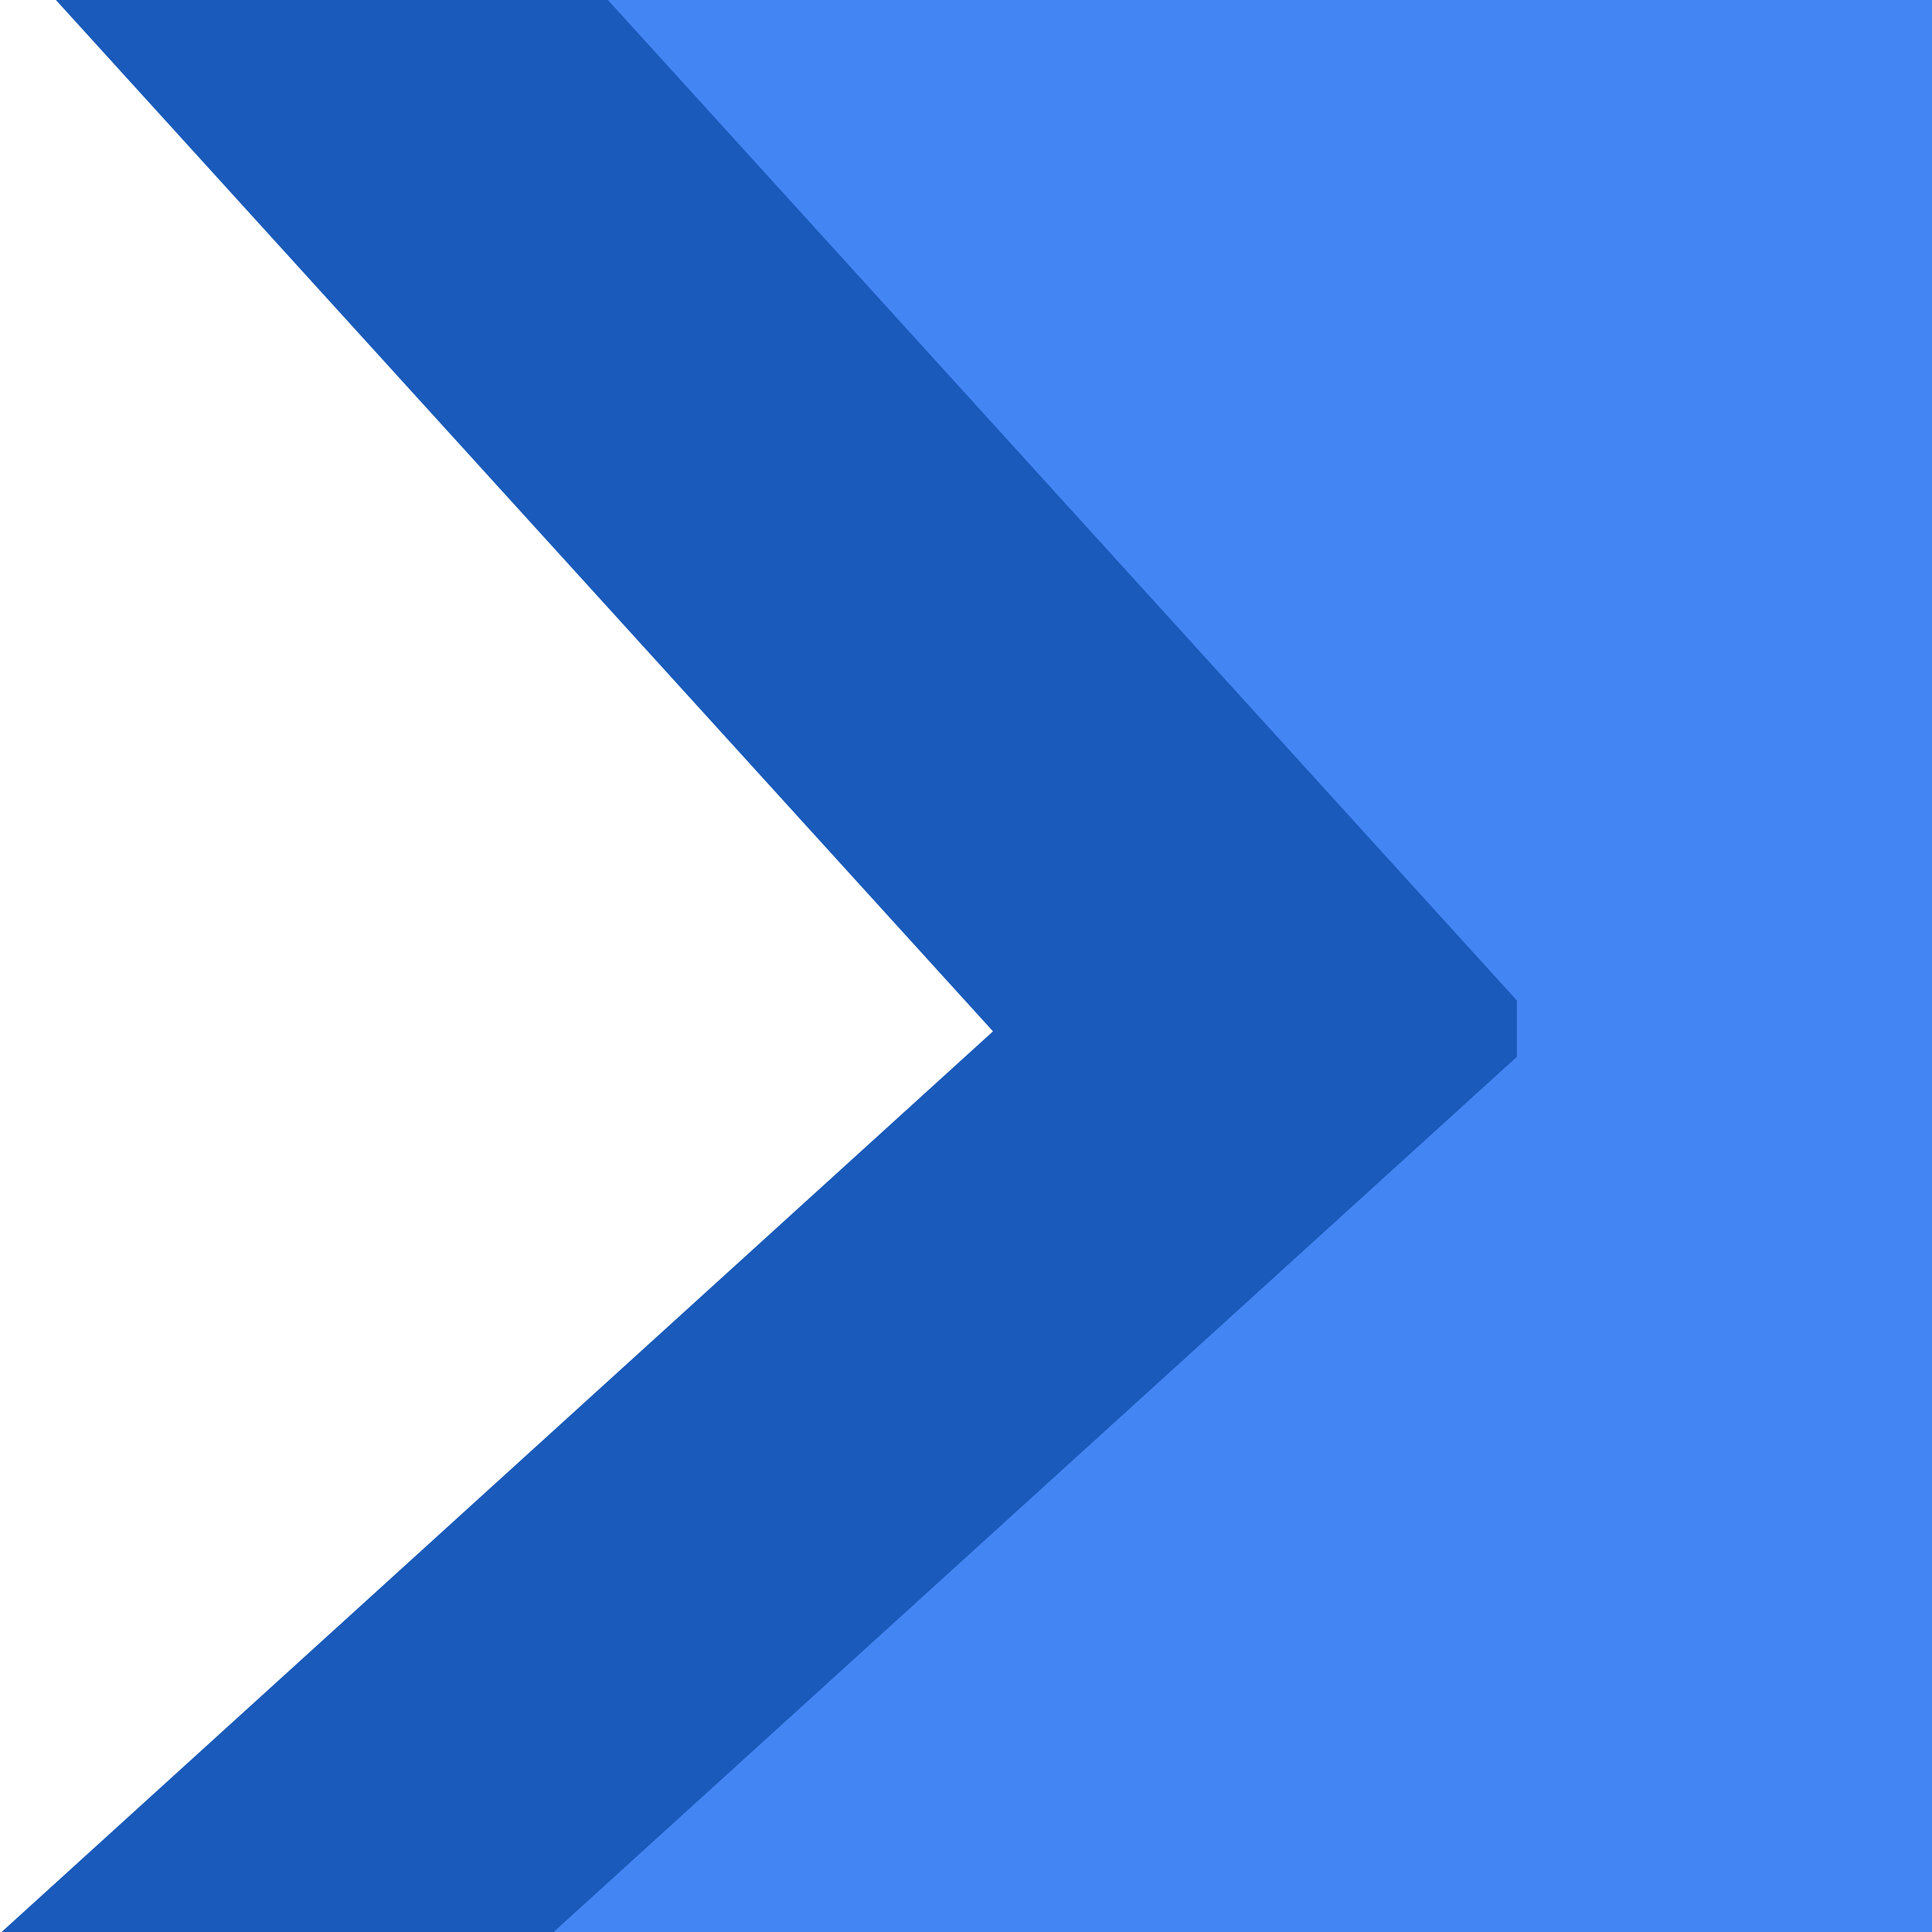
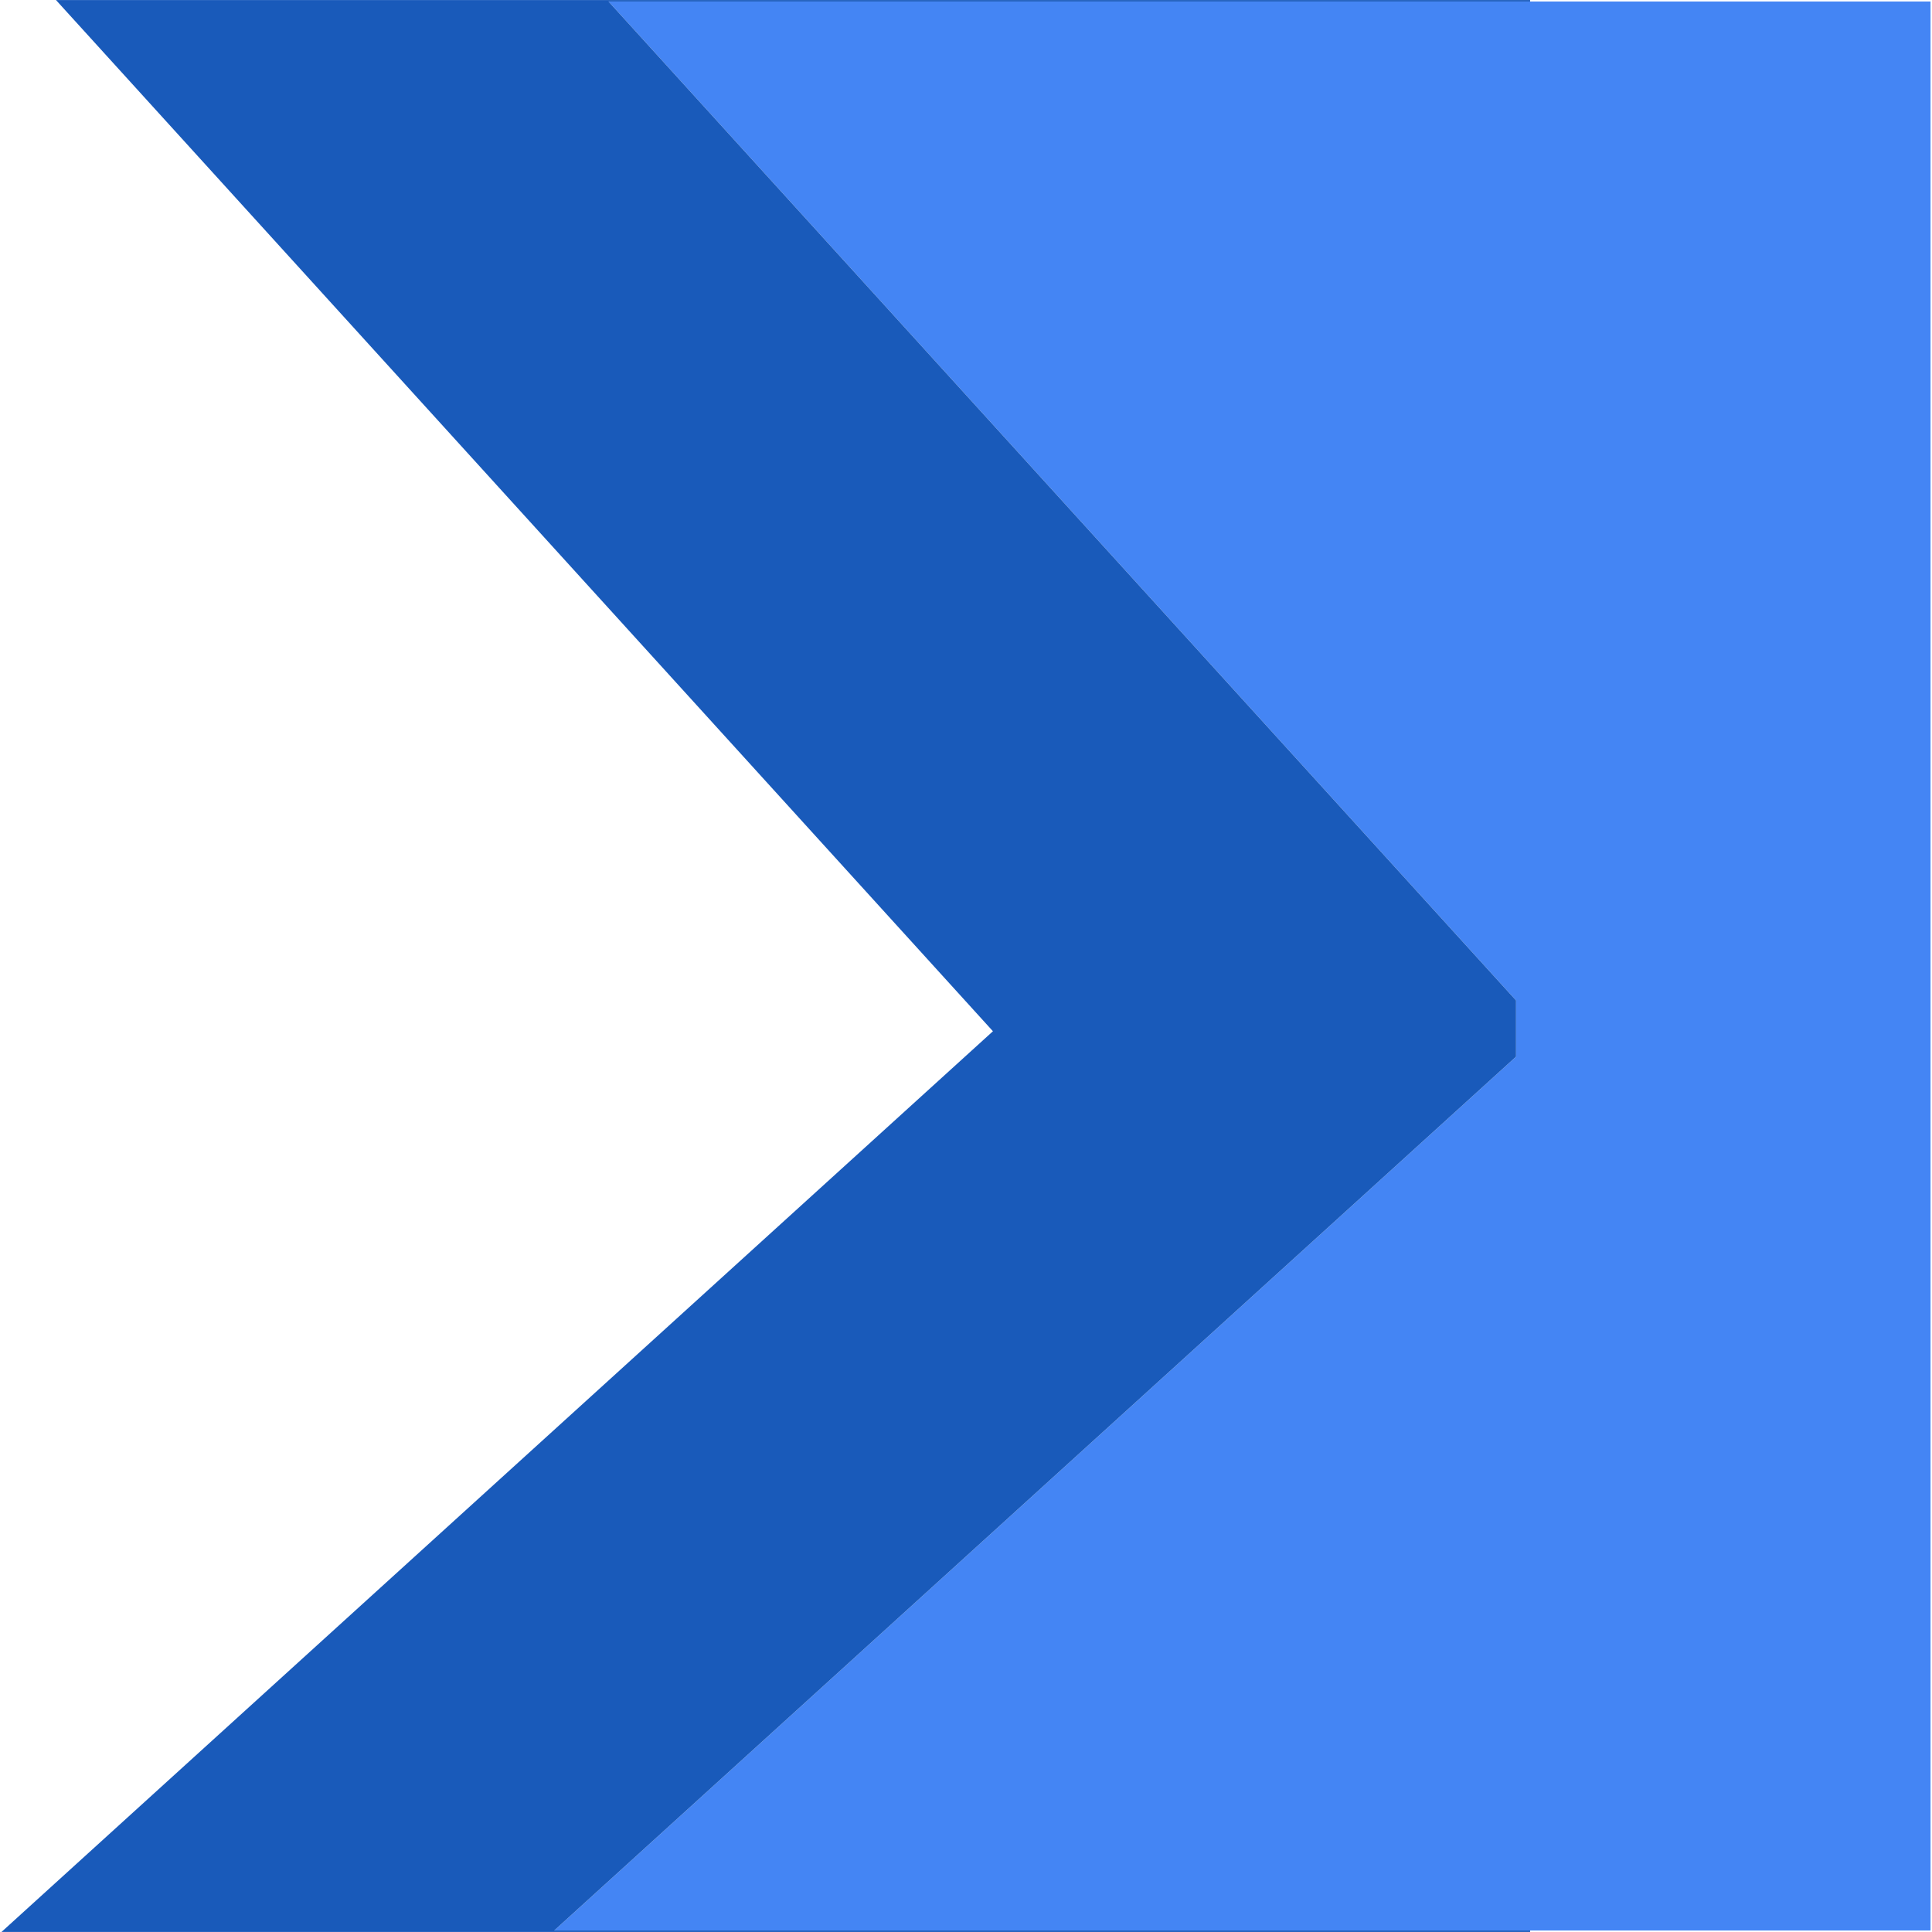
<svg xmlns="http://www.w3.org/2000/svg" version="1.1" id="svg1" width="28" height="28" viewBox="0 0 28 28">
  <defs id="defs1" />
-   <g id="g1">
-     <path id="rect2-9" style="display:inline;fill:#195aba;fill-opacity:1;stroke-width:0.319" d="M 0.791,-0.021 14.391,14.947 0,28.021 H 22.188 V 24.385 H 22.016 V 3.303 h 0.172 v -3.324 z" />
-     <path id="rect2" style="display:inline;fill:#4485f4;fill-opacity:1;stroke-width:0.319" d="M 8.791,-0.021 21.984,14.5 v 0.816 L 8,28.021 H 21.984 22.715 125.816 V -0.021 H 22.715 21.984 Z M 22.715,3.303 h 5.166 v 8.191 l 2.436,-8.191 h 5.143 l -3.137,9.52 3.438,11.562 h -5.664 l -2.215,-9.037 v 9.037 h -5.166 z m 54.863,0 h 5.262 v 8.855 l 1.641,-5.053 h 4.426 l -2.135,6.889 2.773,10.391 h -5.064 l -1.641,-7.527 v 7.527 h -5.262 z m 33.051,0 h 5.26 v 4.74 c 0.451,-0.417 0.938,-0.729 1.459,-0.938 0.53,-0.208 1.094,-0.312 1.693,-0.312 0.92,0 1.701,0.234 2.344,0.703 0.651,0.469 1.045,1.011 1.184,1.627 0.148,0.608 0.223,1.724 0.223,3.348 v 11.914 h -5.262 v -12.162 c 0,-1.007 -0.052,-1.653 -0.156,-1.939 -0.096,-0.286 -0.317,-0.43 -0.664,-0.43 -0.321,0 -0.538,0.146 -0.65,0.441 -0.113,0.295 -0.17,0.881 -0.17,1.758 v 12.332 h -5.26 z M 49.424,4.801 h 5.273 v 2.721 h 1.42 1.012 V 4.801 h 5.273 v 2.721 h 1.42 v 2.734 h -1.42 v 9.246 c 0,1.137 0.057,1.77 0.17,1.9 0.122,0.13 0.611,0.195 1.471,0.195 v 2.787 h -2.121 c -1.198,0 -2.054,-0.049 -2.566,-0.145 -0.512,-0.104 -0.963,-0.334 -1.354,-0.689 -0.391,-0.365 -0.633,-0.776 -0.729,-1.236 -0.095,-0.469 -0.145,-1.562 -0.145,-3.281 v -8.777 h -1.012 -1.42 v 9.246 c 0,1.137 0.057,1.77 0.17,1.9 0.122,0.13 0.611,0.195 1.471,0.195 v 2.787 h -2.121 c -1.198,0 -2.054,-0.049 -2.566,-0.145 -0.512,-0.104 -0.963,-0.334 -1.354,-0.689 -0.391,-0.365 -0.633,-0.776 -0.729,-1.236 -0.095,-0.469 -0.145,-1.562 -0.145,-3.281 V 10.256 H 48.291 V 7.521 h 1.133 z m 53.773,0 h 5.273 v 2.721 h 1.42 v 2.734 h -1.42 v 9.246 c 0,1.137 0.057,1.77 0.17,1.9 0.122,0.13 0.611,0.195 1.471,0.195 v 2.787 h -2.123 c -1.198,0 -2.052,-0.049 -2.564,-0.145 -0.512,-0.104 -0.963,-0.334 -1.354,-0.689 -0.391,-0.365 -0.635,-0.776 -0.73,-1.236 -0.096,-0.469 -0.143,-1.562 -0.143,-3.281 v -8.777 h -1.133 V 7.521 h 1.133 z M 41.836,6.793 c 1.78,0 3.121,0.317 4.023,0.951 0.903,0.625 1.447,1.396 1.629,2.316 0.182,0.911 0.273,2.796 0.273,5.652 v 8.672 h -5.117 v -1.537 c -0.321,0.616 -0.738,1.08 -1.25,1.393 -0.503,0.304 -1.107,0.457 -1.811,0.457 -0.92,0 -1.766,-0.257 -2.539,-0.77 -0.764,-0.521 -1.146,-1.654 -1.146,-3.398 v -1.418 c 0,-1.293 0.205,-2.176 0.613,-2.645 0.408,-0.469 1.419,-1.016 3.033,-1.641 1.727,-0.677 2.652,-1.133 2.773,-1.367 C 42.44,13.225 42.5,12.748 42.5,12.027 42.5,11.125 42.432,10.539 42.293,10.27 42.163,9.992 41.941,9.854 41.629,9.854 c -0.356,0 -0.577,0.117 -0.664,0.352 -0.087,0.226 -0.131,0.82 -0.131,1.783 v 1.811 h -4.936 v -1.16 c 0,-1.337 0.153,-2.365 0.457,-3.086 0.312,-0.729 0.933,-1.37 1.861,-1.926 0.929,-0.556 2.135,-0.834 3.619,-0.834 z m 28.428,0 c 1.78,0 3.121,0.317 4.023,0.951 0.903,0.625 1.447,1.396 1.629,2.316 0.182,0.911 0.273,2.796 0.273,5.652 v 8.672 h -5.117 v -1.537 c -0.321,0.616 -0.738,1.08 -1.25,1.393 -0.503,0.304 -1.107,0.457 -1.811,0.457 -0.92,0 -1.766,-0.257 -2.539,-0.77 -0.764,-0.521 -1.146,-1.654 -1.146,-3.398 v -1.418 c 0,-1.293 0.205,-2.176 0.613,-2.645 0.408,-0.469 1.419,-1.016 3.033,-1.641 1.727,-0.677 2.652,-1.133 2.773,-1.367 0.122,-0.234 0.182,-0.711 0.182,-1.432 0,-0.903 -0.068,-1.489 -0.207,-1.758 -0.13,-0.278 -0.352,-0.416 -0.664,-0.416 -0.356,0 -0.577,0.117 -0.664,0.352 -0.087,0.226 -0.131,0.82 -0.131,1.783 v 1.811 h -4.936 v -1.16 c 0,-1.337 0.153,-2.365 0.457,-3.086 0.313,-0.729 0.933,-1.37 1.861,-1.926 0.929,-0.556 2.135,-0.834 3.619,-0.834 z m 25.346,0 c 1.78,0 3.121,0.317 4.023,0.951 0.903,0.625 1.445,1.396 1.627,2.316 0.182,0.911 0.273,2.796 0.273,5.652 v 8.672 h -5.117 v -1.537 c -0.321,0.616 -0.738,1.08 -1.25,1.393 -0.503,0.304 -1.105,0.457 -1.809,0.457 -0.92,0 -1.766,-0.257 -2.539,-0.77 C 90.054,23.407 89.672,22.274 89.672,20.529 v -1.418 c 0,-1.293 0.203,-2.176 0.611,-2.645 0.408,-0.469 1.421,-1.016 3.035,-1.641 1.727,-0.677 2.652,-1.133 2.773,-1.367 0.122,-0.234 0.182,-0.711 0.182,-1.432 0,-0.903 -0.07,-1.489 -0.209,-1.758 -0.13,-0.278 -0.352,-0.416 -0.664,-0.416 -0.356,0 -0.577,0.117 -0.664,0.352 -0.087,0.226 -0.129,0.82 -0.129,1.783 v 1.811 h -4.936 v -1.16 c 0,-1.337 0.151,-2.365 0.455,-3.086 0.313,-0.729 0.934,-1.37 1.863,-1.926 0.929,-0.556 2.135,-0.834 3.619,-0.834 z M 42.5,16.168 c -0.842,0.616 -1.332,1.132 -1.471,1.549 -0.13,0.417 -0.195,1.016 -0.195,1.797 0,0.894 0.057,1.472 0.17,1.732 0.122,0.26 0.356,0.391 0.703,0.391 0.33,0 0.541,-0.099 0.637,-0.299 C 42.448,21.13 42.5,20.591 42.5,19.723 Z m 28.428,0 c -0.842,0.616 -1.332,1.132 -1.471,1.549 -0.13,0.417 -0.195,1.016 -0.195,1.797 0,0.894 0.057,1.472 0.17,1.732 0.122,0.26 0.356,0.391 0.703,0.391 0.33,0 0.541,-0.099 0.637,-0.299 0.104,-0.208 0.156,-0.747 0.156,-1.615 z m 25.346,0 c -0.842,0.616 -1.332,1.132 -1.471,1.549 -0.13,0.417 -0.195,1.016 -0.195,1.797 0,0.894 0.055,1.472 0.168,1.732 0.122,0.26 0.356,0.391 0.703,0.391 0.33,0 0.543,-0.099 0.639,-0.299 0.104,-0.208 0.156,-0.747 0.156,-1.615 z" />
-     <rect style="opacity:1;fill:#4485f4;fill-opacity:1;fill-rule:nonzero" id="rect18" width="21.88" height="63.377" x="22.635" y="-16.976" />
+   <g id="layer1" transform="matrix(3.773871,0,0,3.773871,0.02145119,0.02145124)">
+     <g id="layer1-6" style="display:inline" transform="scale(0.2645739)">
+       <path id="rect2" style="display:inline;fill:#4485f4;fill-opacity:1;stroke-width:1.027" d="M 8.811,0 21.984,14.5 v 0.816 L 8.023,28 H 22.014 22.188 28 V 0 h -5.812 -0.174 z" />
+       <path id="path2" style="display:inline;fill:#195aba;fill-opacity:1;stroke-width:0.319" d="M 0.791,-0.021 14.391,14.947 0,28.021 H 22.188 V 28 H 8.023 L 21.984,15.316 V 14.5 L 8.811,2.85e-7 H 22.188 V -0.021 Z" />
+     </g>
  </g>
</svg>
